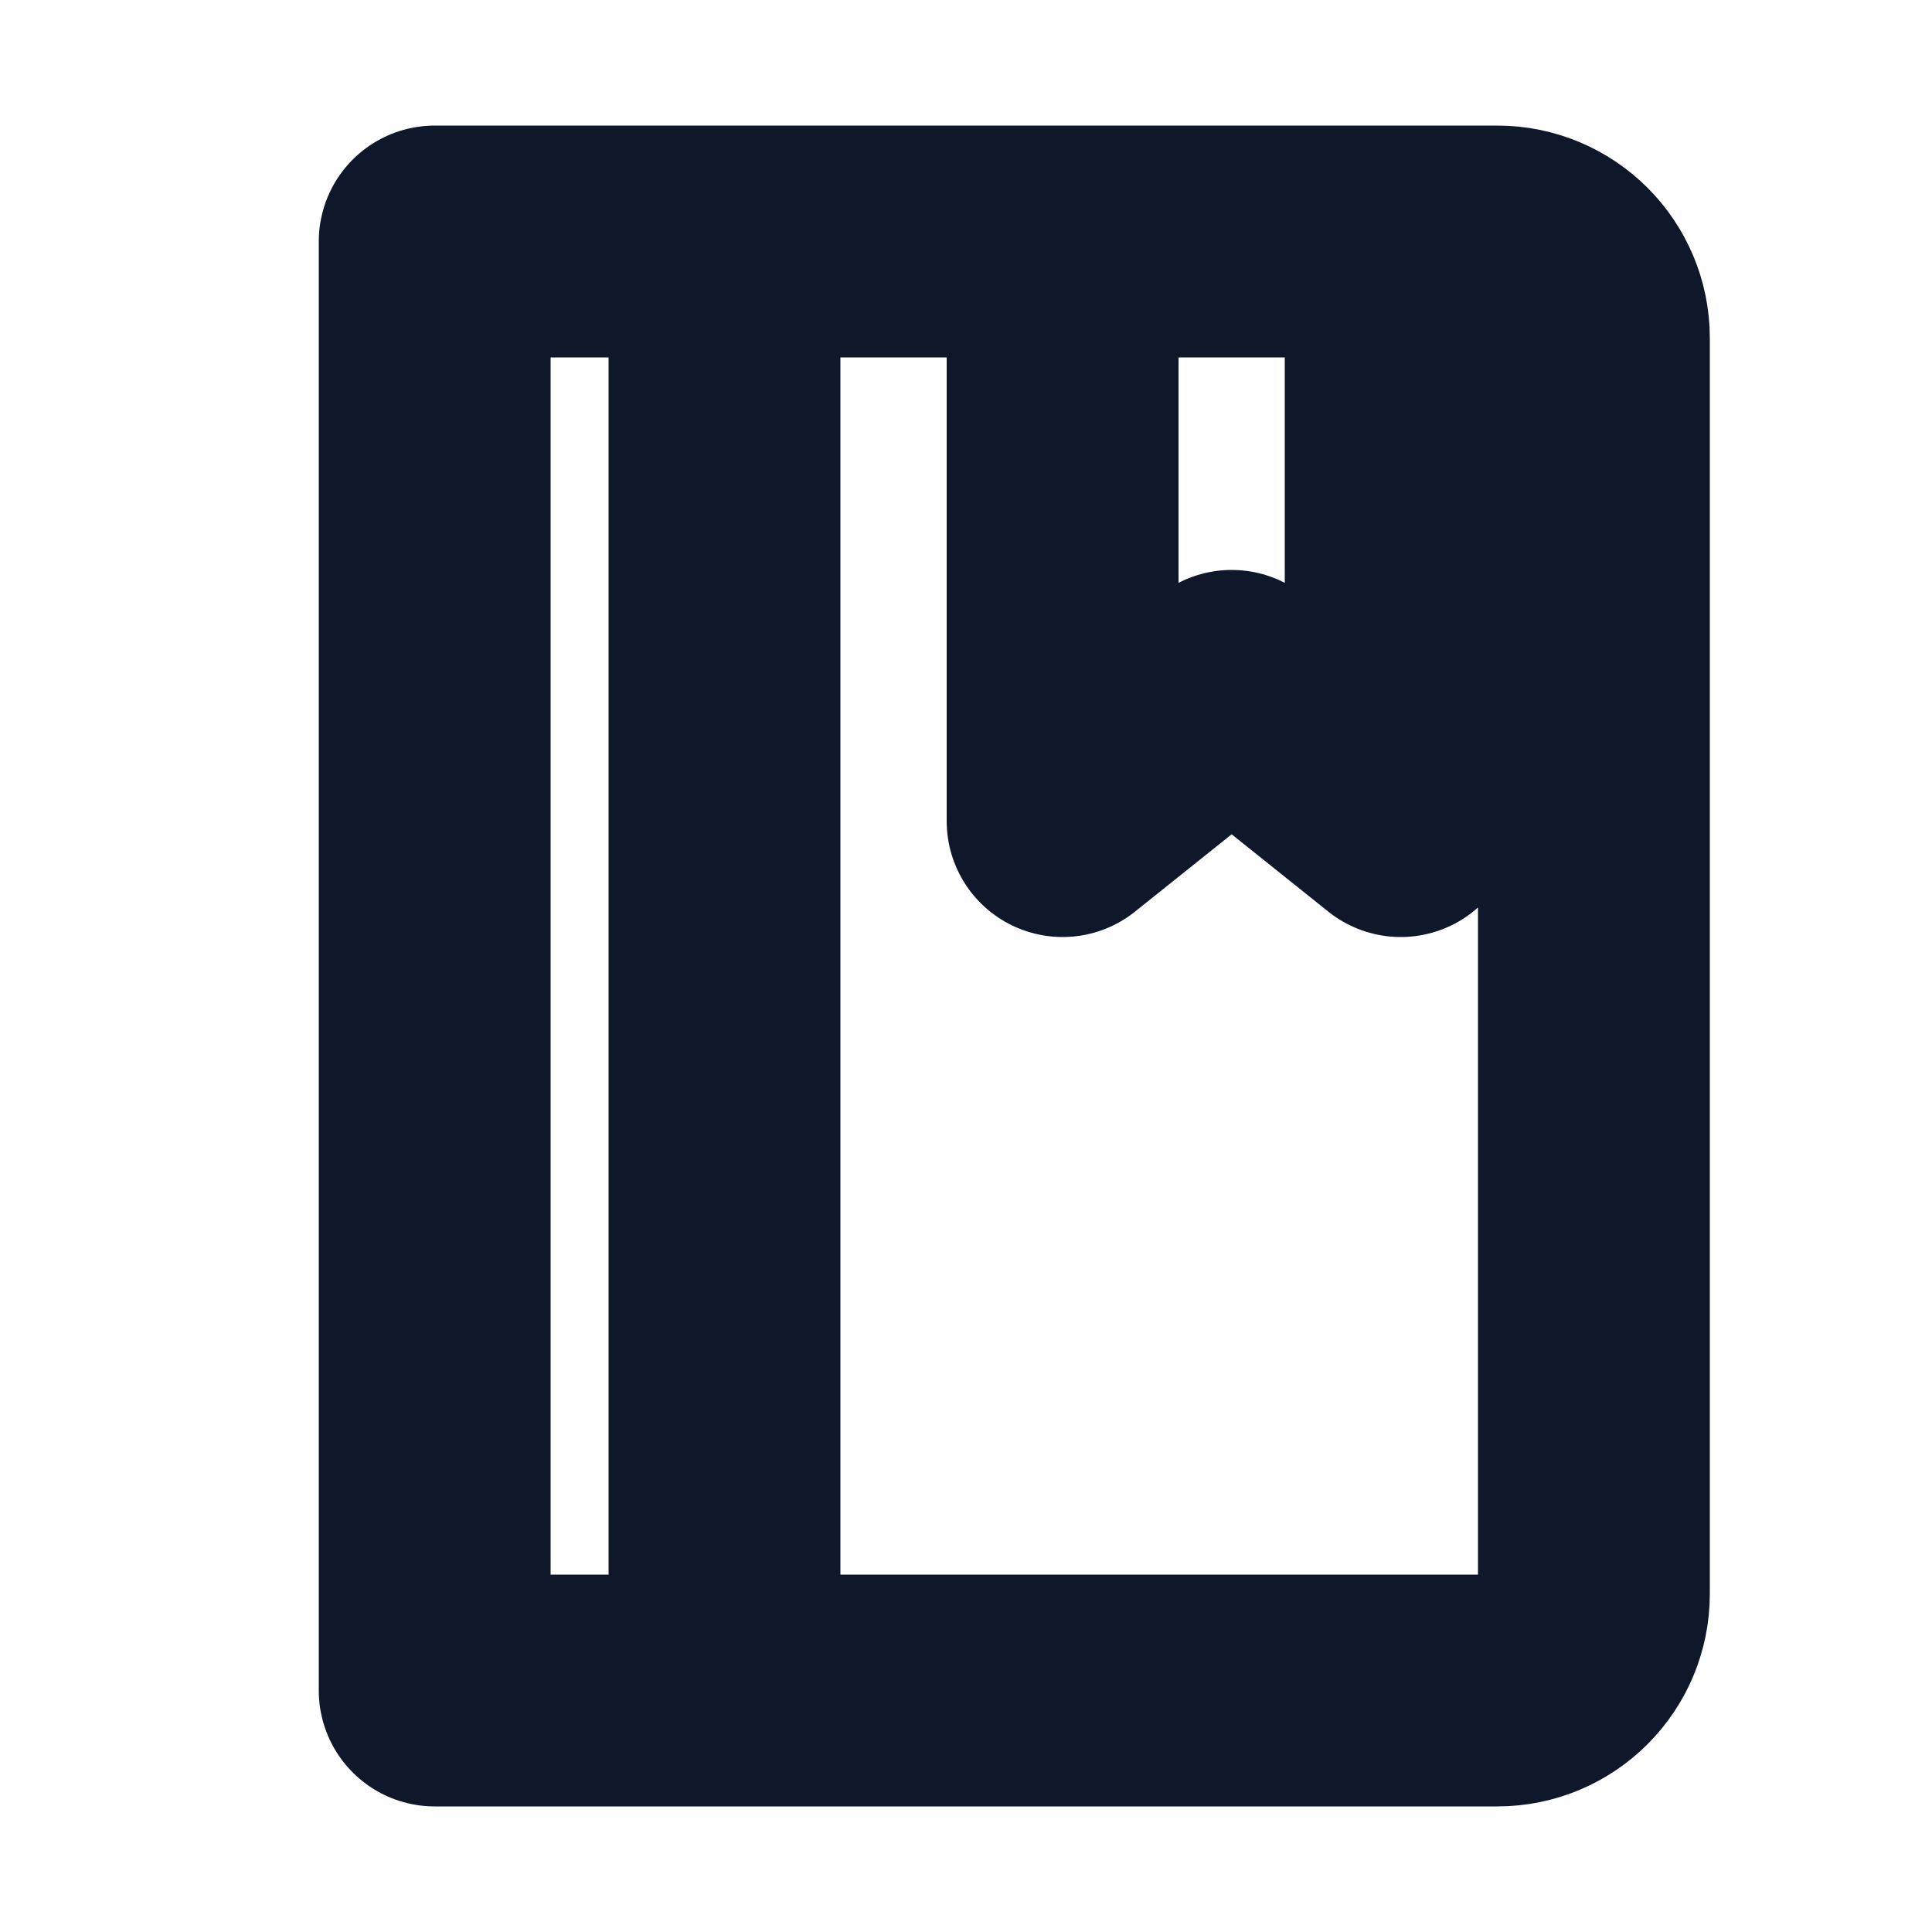
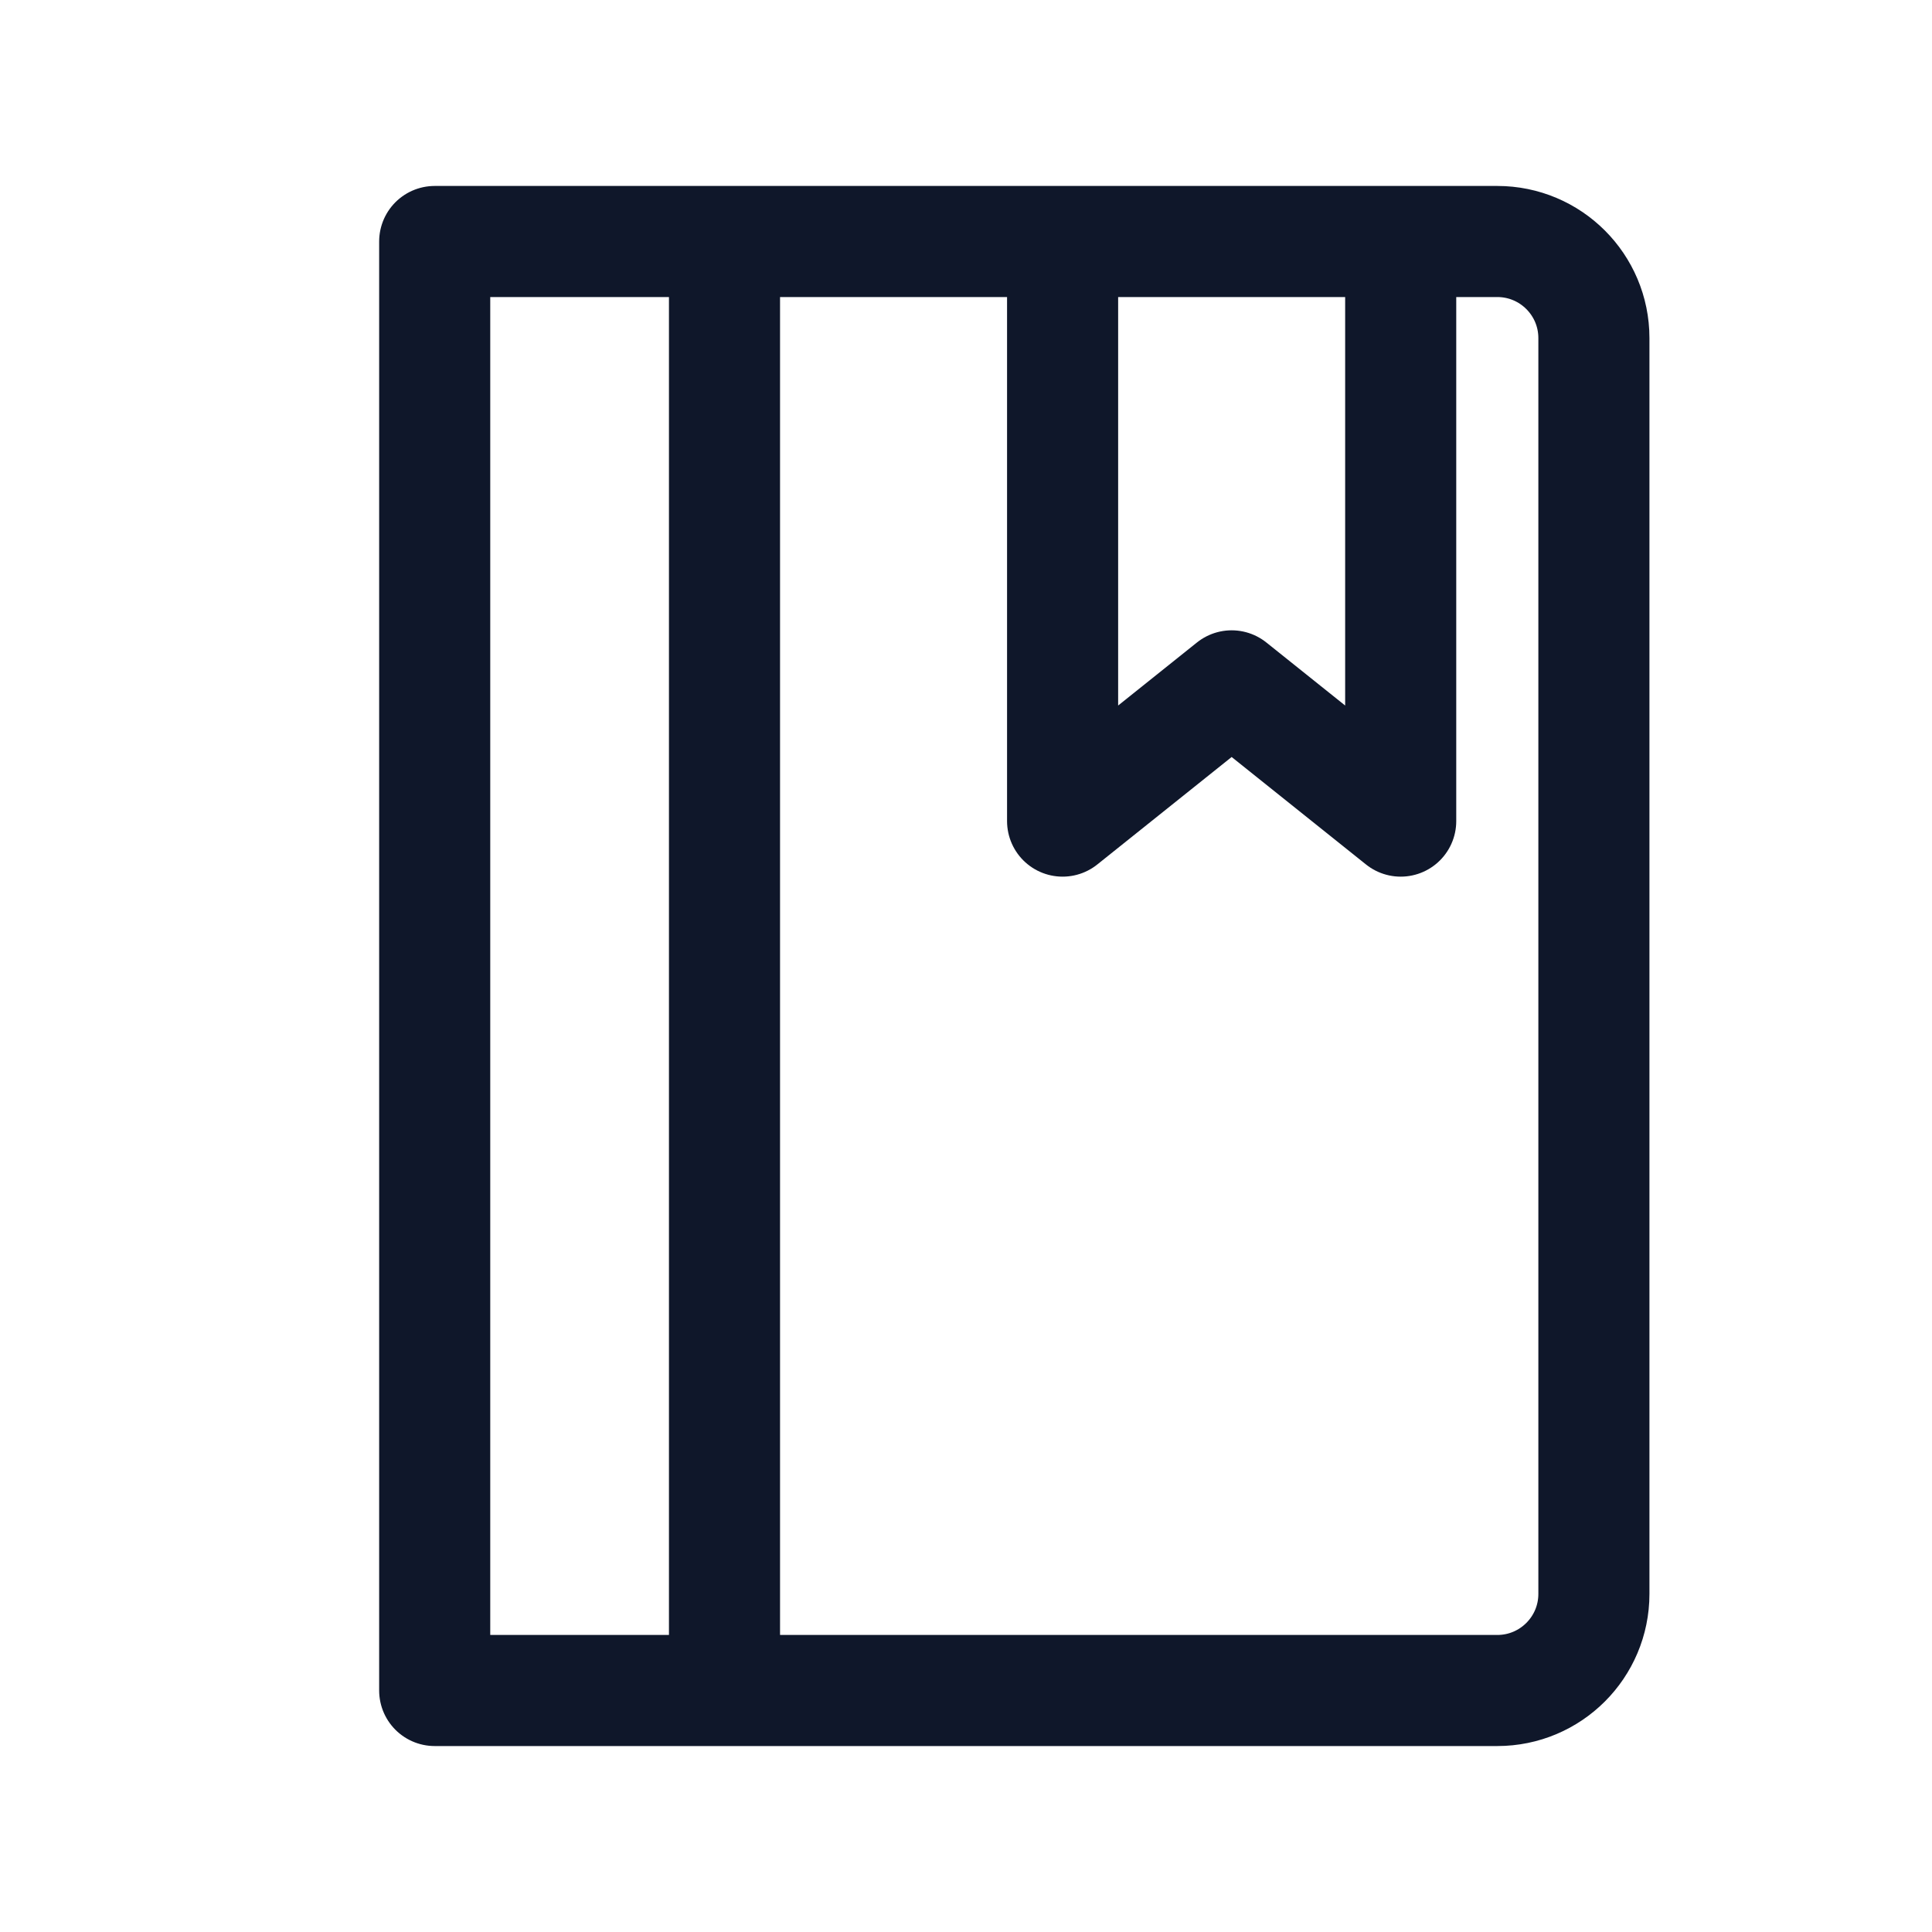
<svg xmlns="http://www.w3.org/2000/svg" width="128" height="128" fill="none" viewBox="0 0 20 20">
-   <path d="M4.5 2.5h11a1 1 0 0 1 1 1v13a1 1 0 0 1-1 1h-11zM7.5 2.5v15M11 2.5v6l1.75-1.4 1.75 1.4v-6" fill="none" stroke="#0f172a" stroke-width="2.4" stroke-linejoin="round" stroke-linecap="round" />
+   <path d="M4.5 2.5h11a1 1 0 0 1 1 1v13a1 1 0 0 1-1 1h-11zM7.5 2.5v15M11 2.5v6l1.75-1.4 1.75 1.4v-6" fill="none" stroke="#0f172a" stroke-width="1.15" stroke-linejoin="round" stroke-linecap="round" />
</svg>
